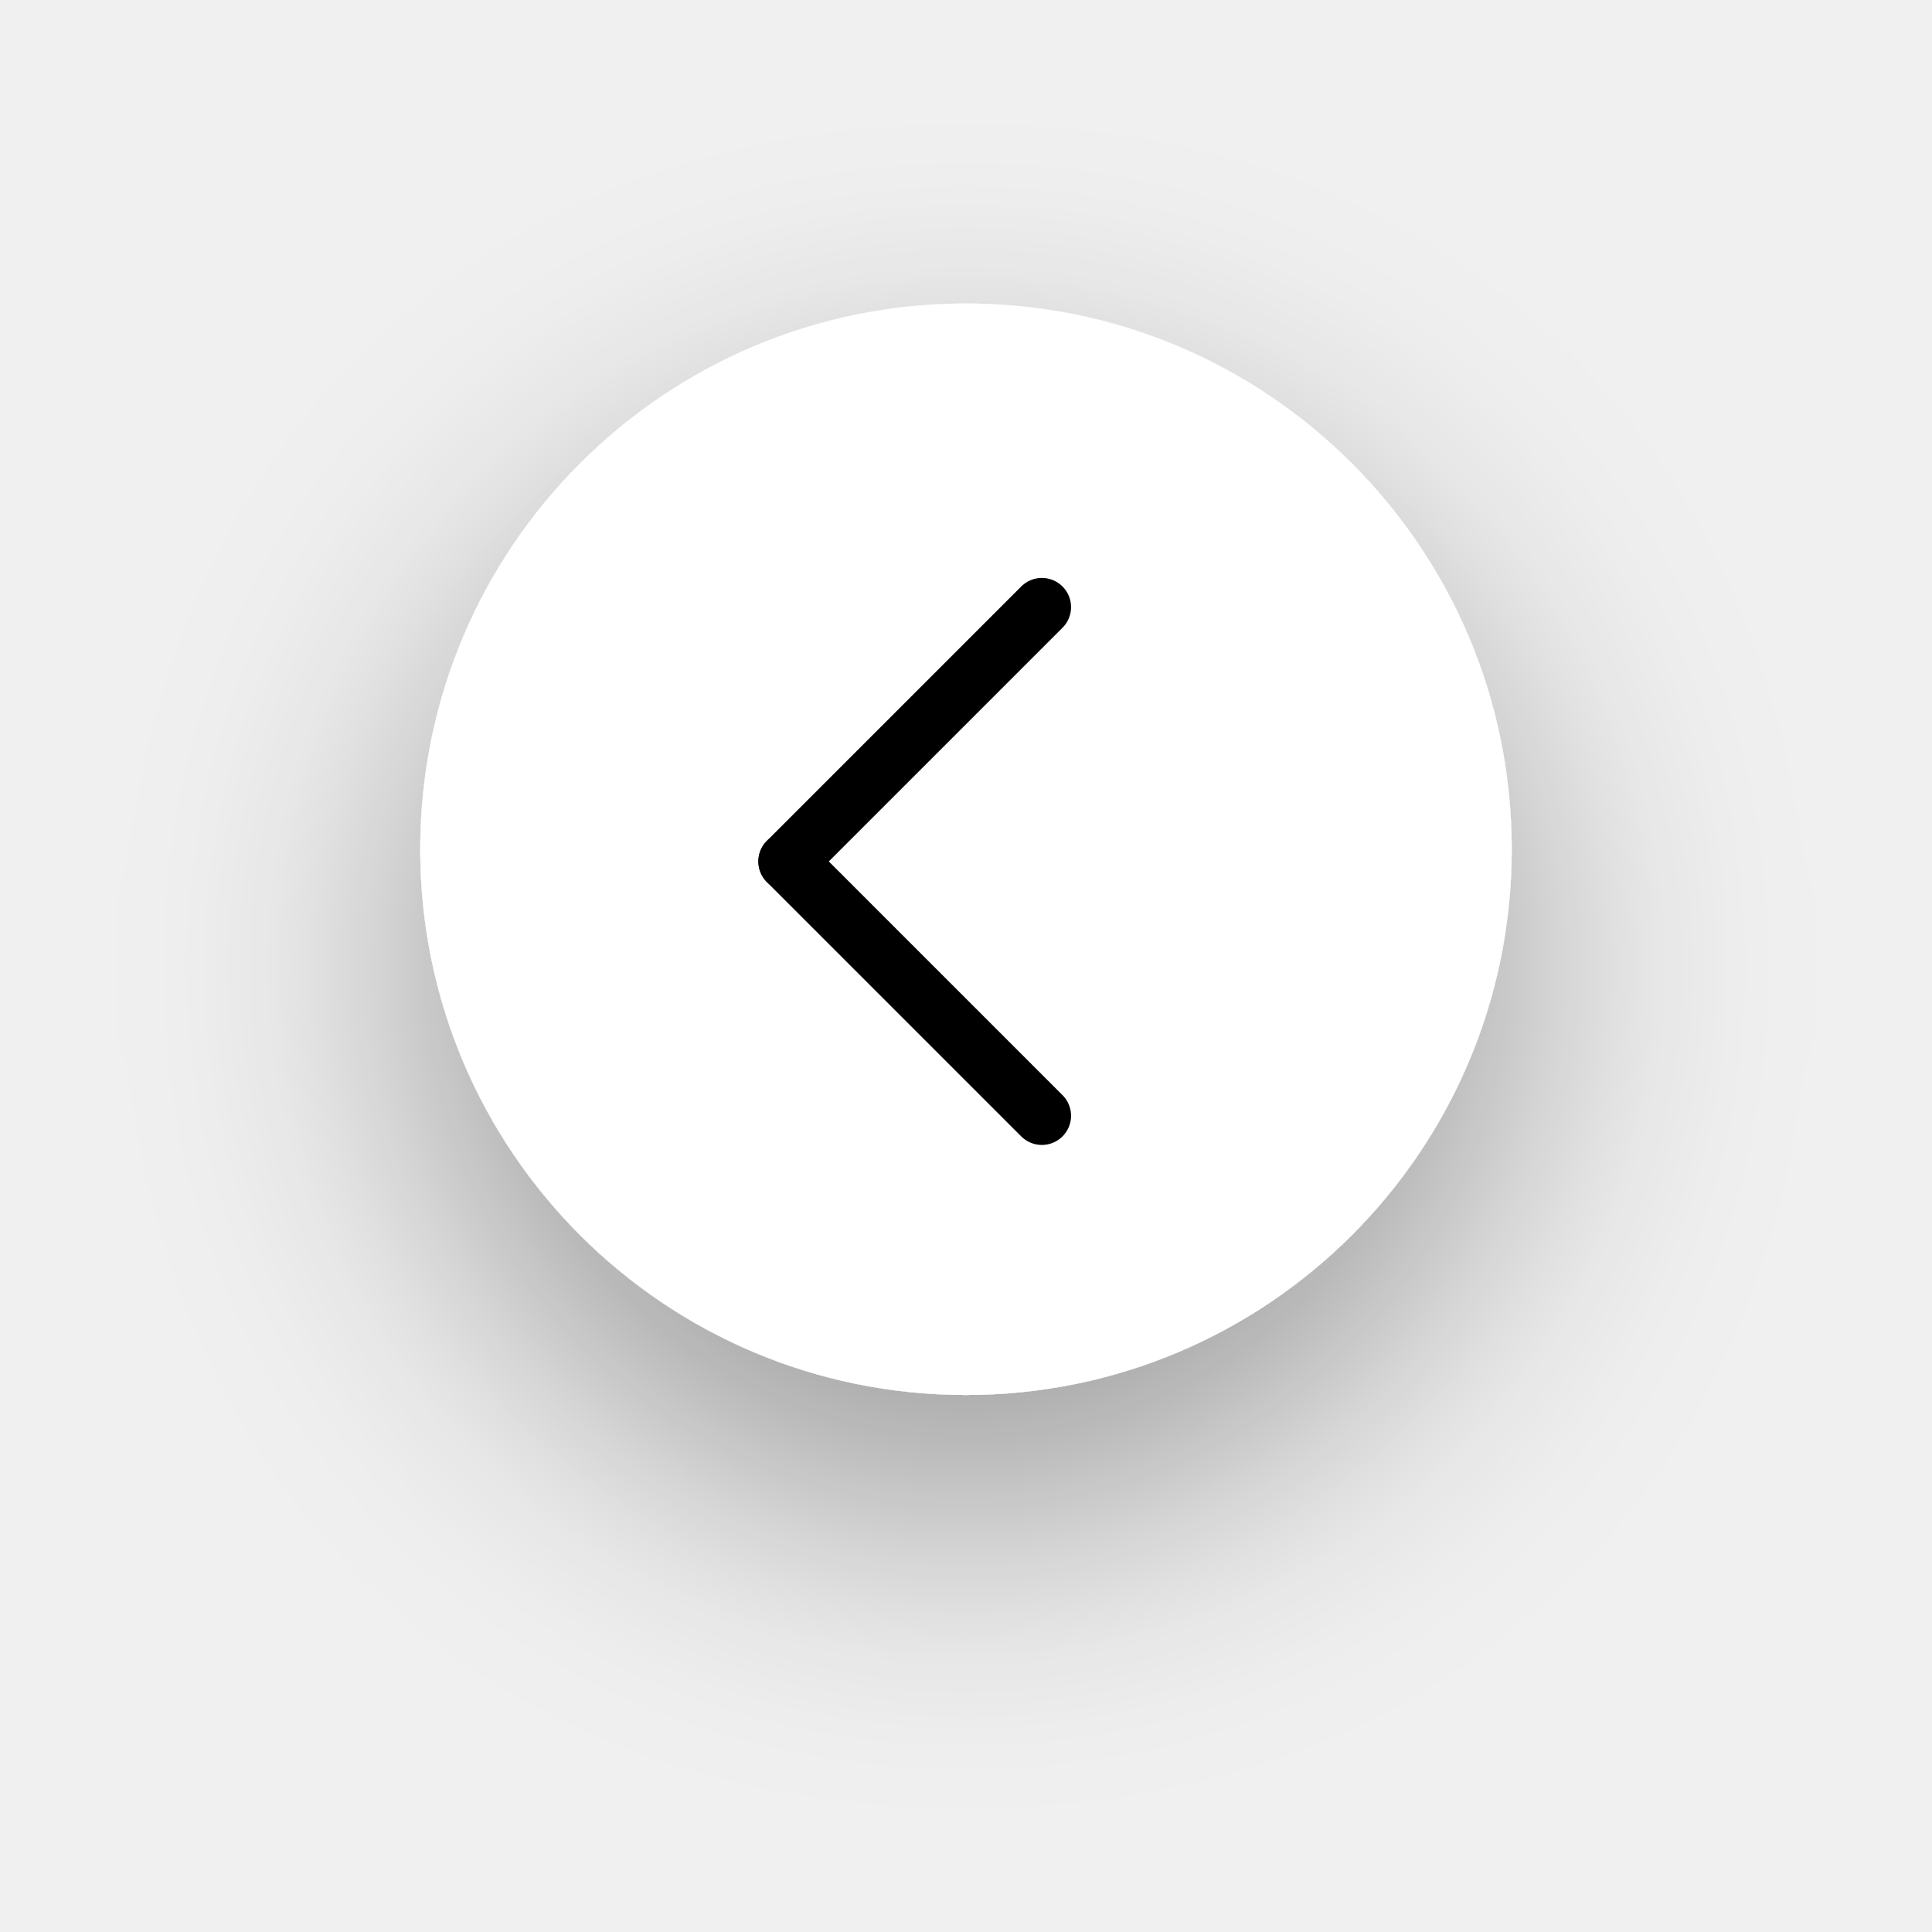
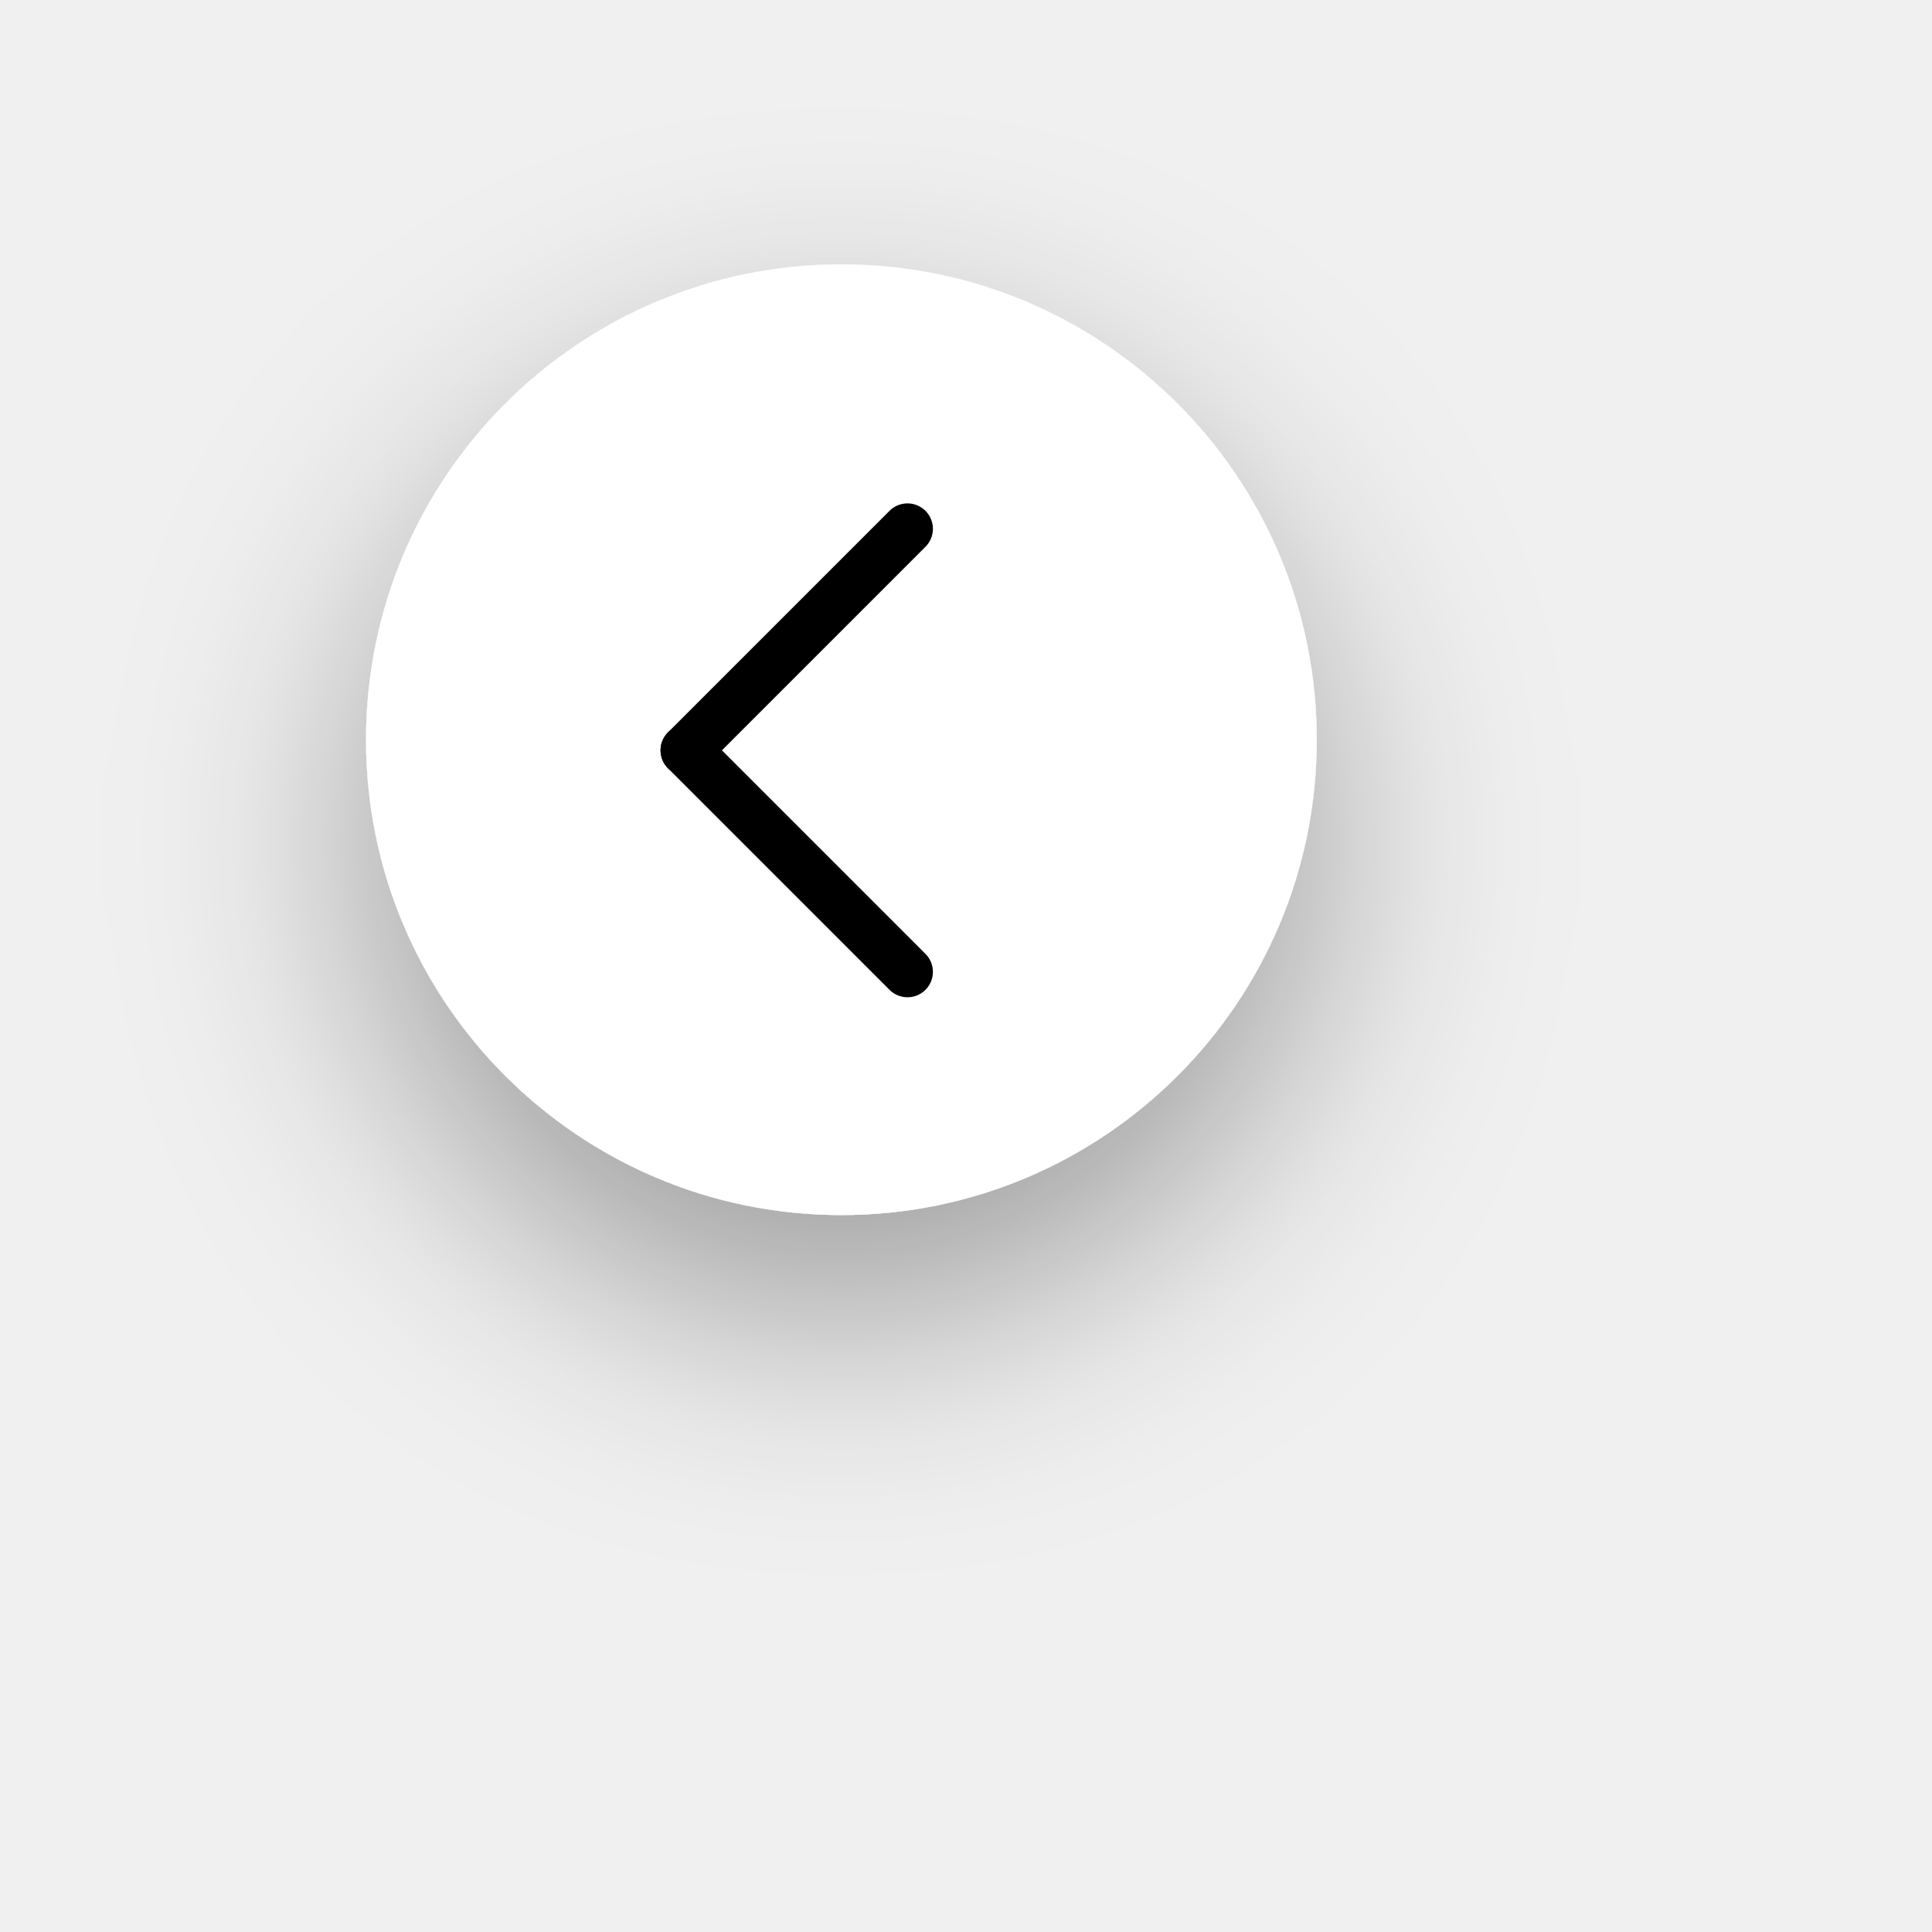
- <svg xmlns="http://www.w3.org/2000/svg" width="82.747" height="82.747" viewBox="0 0 82.747 82.747">
+ <svg xmlns="http://www.w3.org/2000/svg" width="95" height="95" viewBox="0 0 95 95">
  <defs>
-     <filter id="Ellipse_1" x="0" y="0" width="82.747" height="82.747" filterUnits="userSpaceOnUse">
+     <filter id="Ellipse_1" x="0" y="0" width="95" height="95" filterUnits="userSpaceOnUse">
      <feOffset dy="5" input="SourceAlpha" />
      <feGaussianBlur stdDeviation="6" result="blur" />
      <feFlood flood-opacity="0.349" />
      <feComposite operator="in" in2="blur" />
      <feComposite in="SourceGraphic" />
    </filter>
  </defs>
  <g id="Group_1653" data-name="Group 1653" transform="translate(18 13)">
    <g id="Group_1656" data-name="Group 1656" transform="translate(0 0)">
      <g transform="matrix(1, 0, 0, 1, -18, -13)" filter="url(#Ellipse_1)">
        <circle id="Ellipse_1-2" data-name="Ellipse 1" cx="23.373" cy="23.373" r="23.373" transform="translate(18 13)" fill="#fff" />
      </g>
      <g id="Group_20" data-name="Group 20" transform="translate(15.73 13.003)">
        <g id="Group_15" data-name="Group 15" transform="translate(21.785 10.892) rotate(135)">
          <g id="Group_3124" data-name="Group 3124" transform="translate(0 0)">
            <line id="Line_4" data-name="Line 4" x2="15.404" transform="translate(0 15.404)" fill="none" stroke="currentColor" stroke-linecap="round" stroke-width="2.5" />
            <line id="Line_5" data-name="Line 5" x2="15.404" transform="translate(15.404 15.404) rotate(-90)" fill="none" stroke="currentColor" stroke-linecap="round" stroke-width="2.5" />
          </g>
        </g>
      </g>
    </g>
  </g>
</svg>
